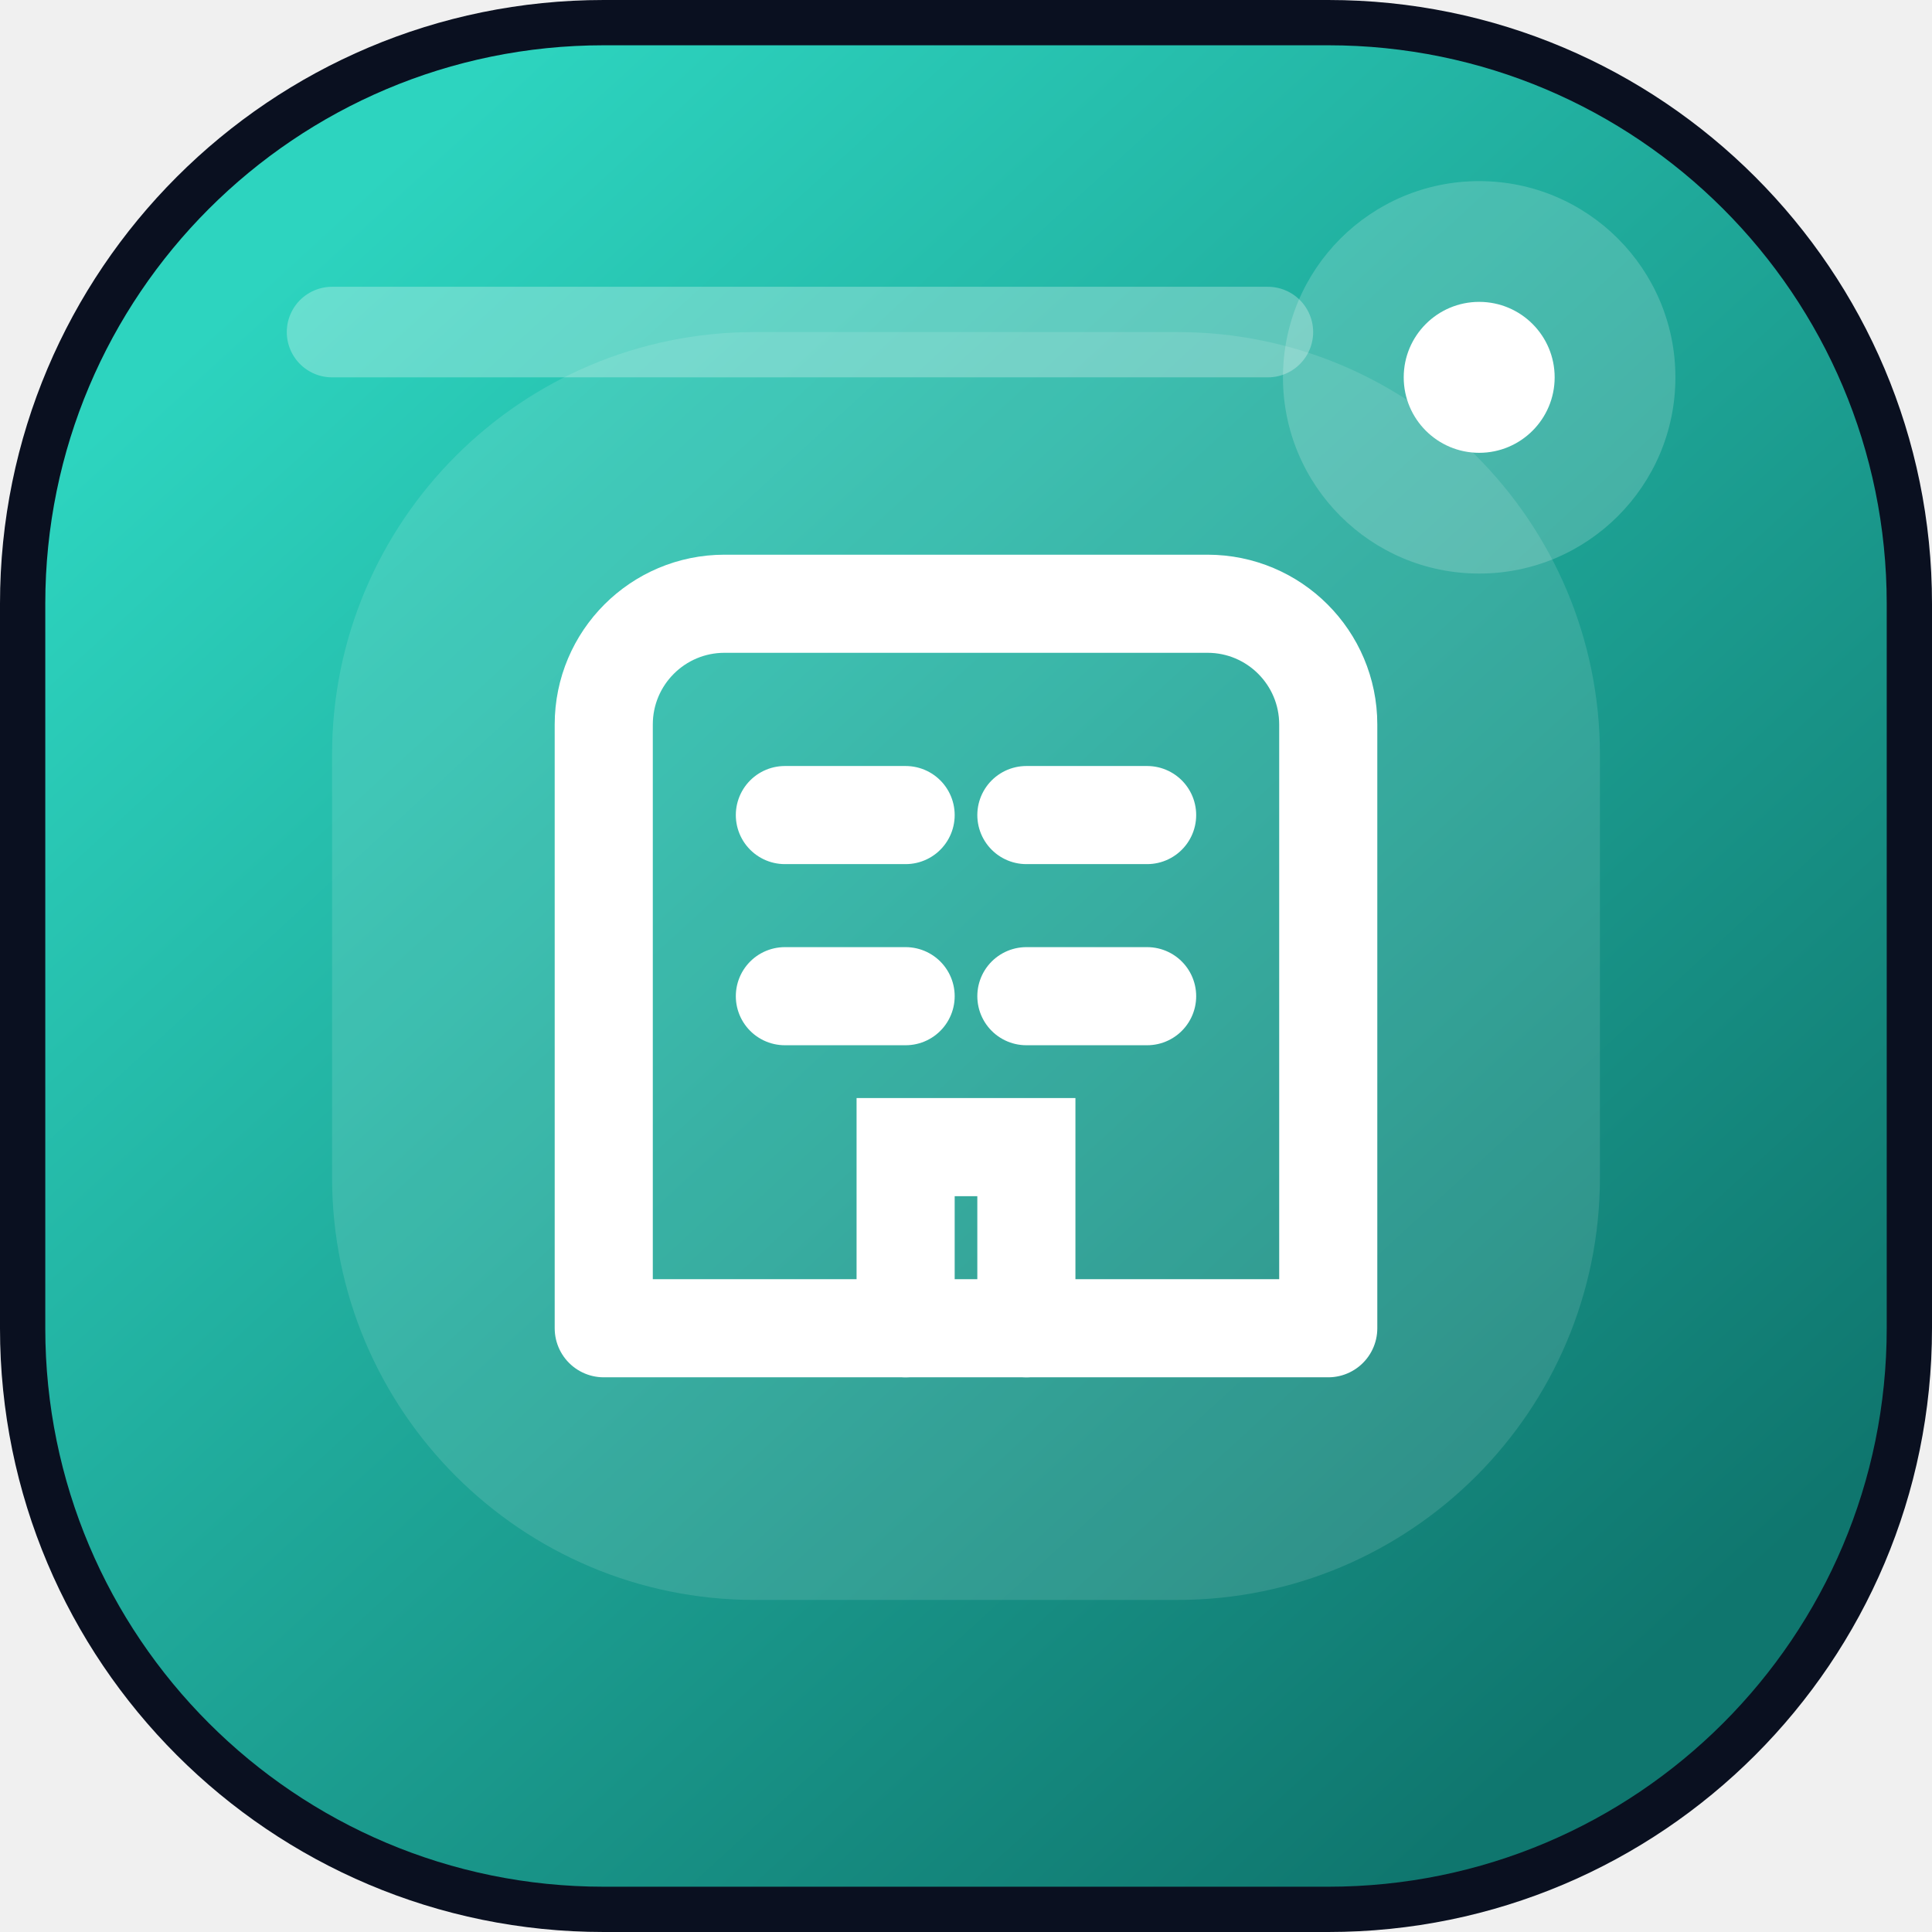
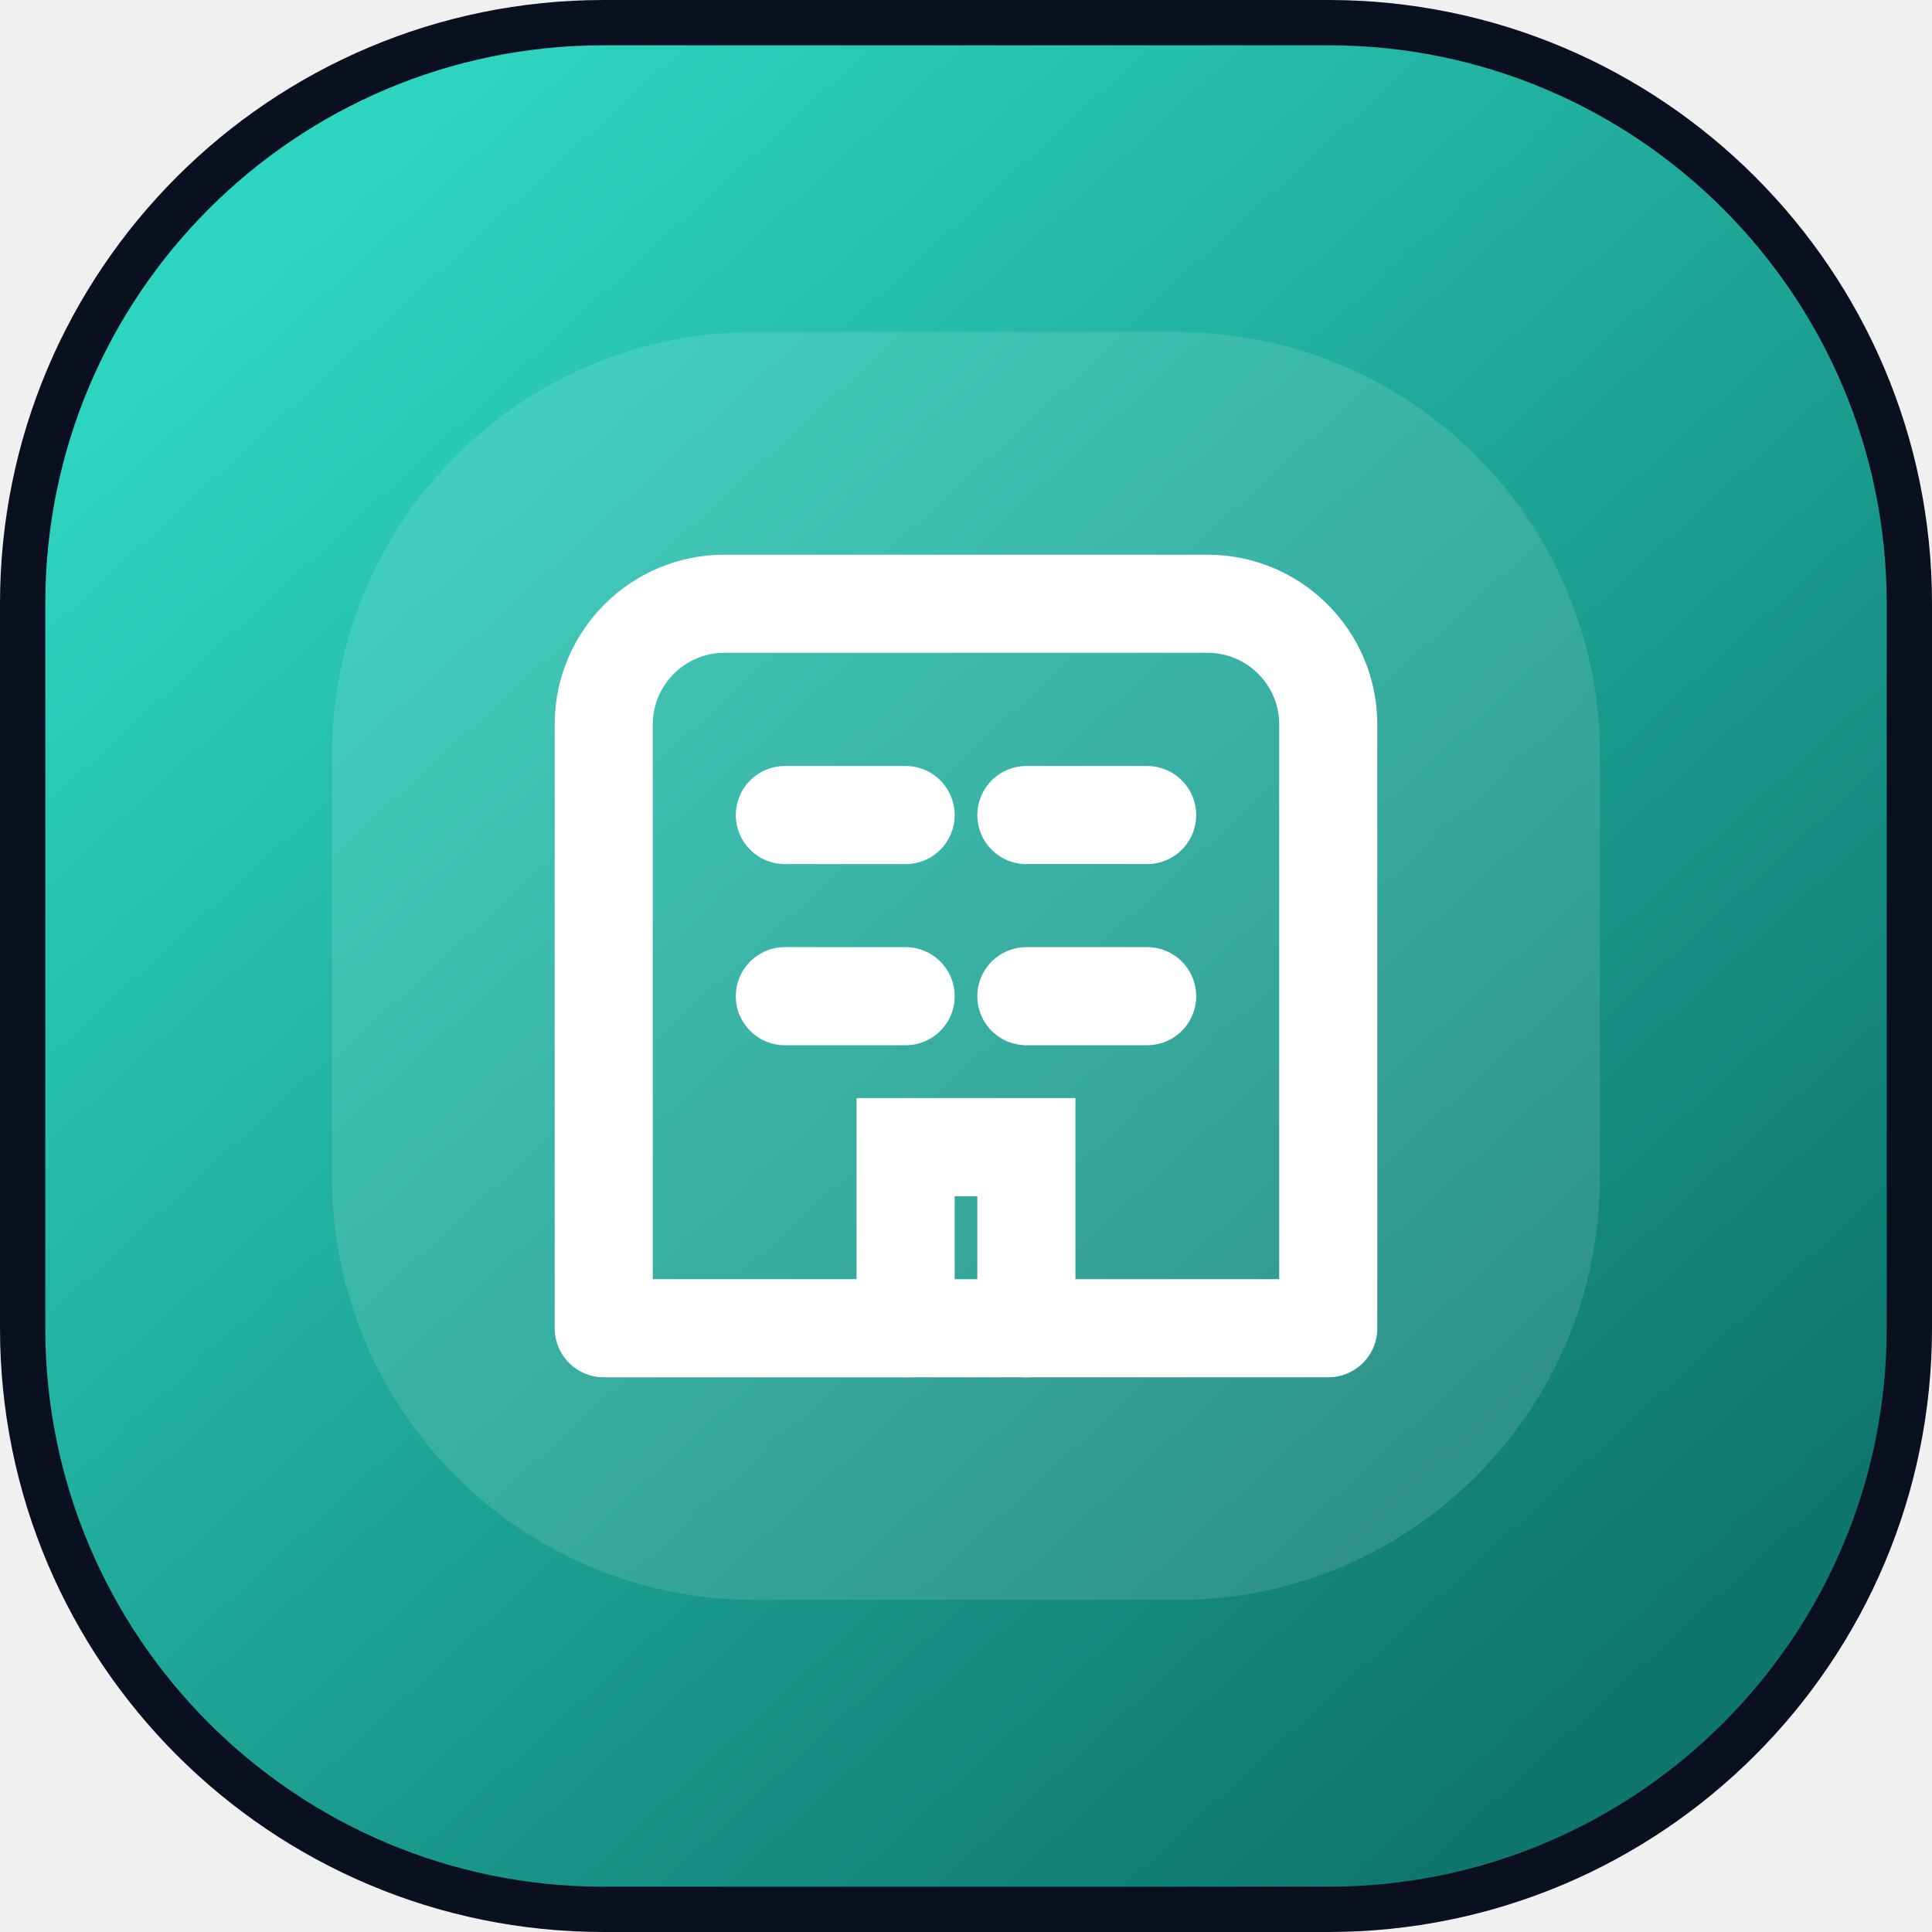
<svg xmlns="http://www.w3.org/2000/svg" viewBox="0 0 64 64" fill="none">
  <defs>
    <linearGradient id="bg" x1="10" y1="8" x2="54" y2="56" gradientUnits="userSpaceOnUse">
      <stop stop-color="#2DD4BF" />
      <stop offset="1" stop-color="#0F766E" />
    </linearGradient>
  </defs>
  <rect width="64" height="64" rx="20" fill="#0A1020" />
  <rect x="1.5" y="1.5" width="61" height="61" rx="18.5" fill="url(#bg)" />
-   <path d="M11 11H42" stroke="#FFF" stroke-opacity=".28" stroke-width="3" stroke-linecap="round" />
-   <circle cx="49" cy="12.5" r="6.5" fill="#FFF" fill-opacity=".18" />
-   <circle cx="49" cy="12.5" r="2.5" fill="#FFF" />
  <rect x="11" y="11" width="42" height="42" rx="14" fill="#FFF" fill-opacity=".12" />
  <path d="M24 20H40C42.209 20 44 21.791 44 24V44H20V24C20 21.791 21.791 20 24 20Z" stroke="#FFF" stroke-width="3.25" stroke-linejoin="round" />
  <path d="M26 27H30M34 27H38M26 33H30M34 33H38M30 44V38H34V44" stroke="#FFF" stroke-width="3.25" stroke-linecap="round" />
</svg>
